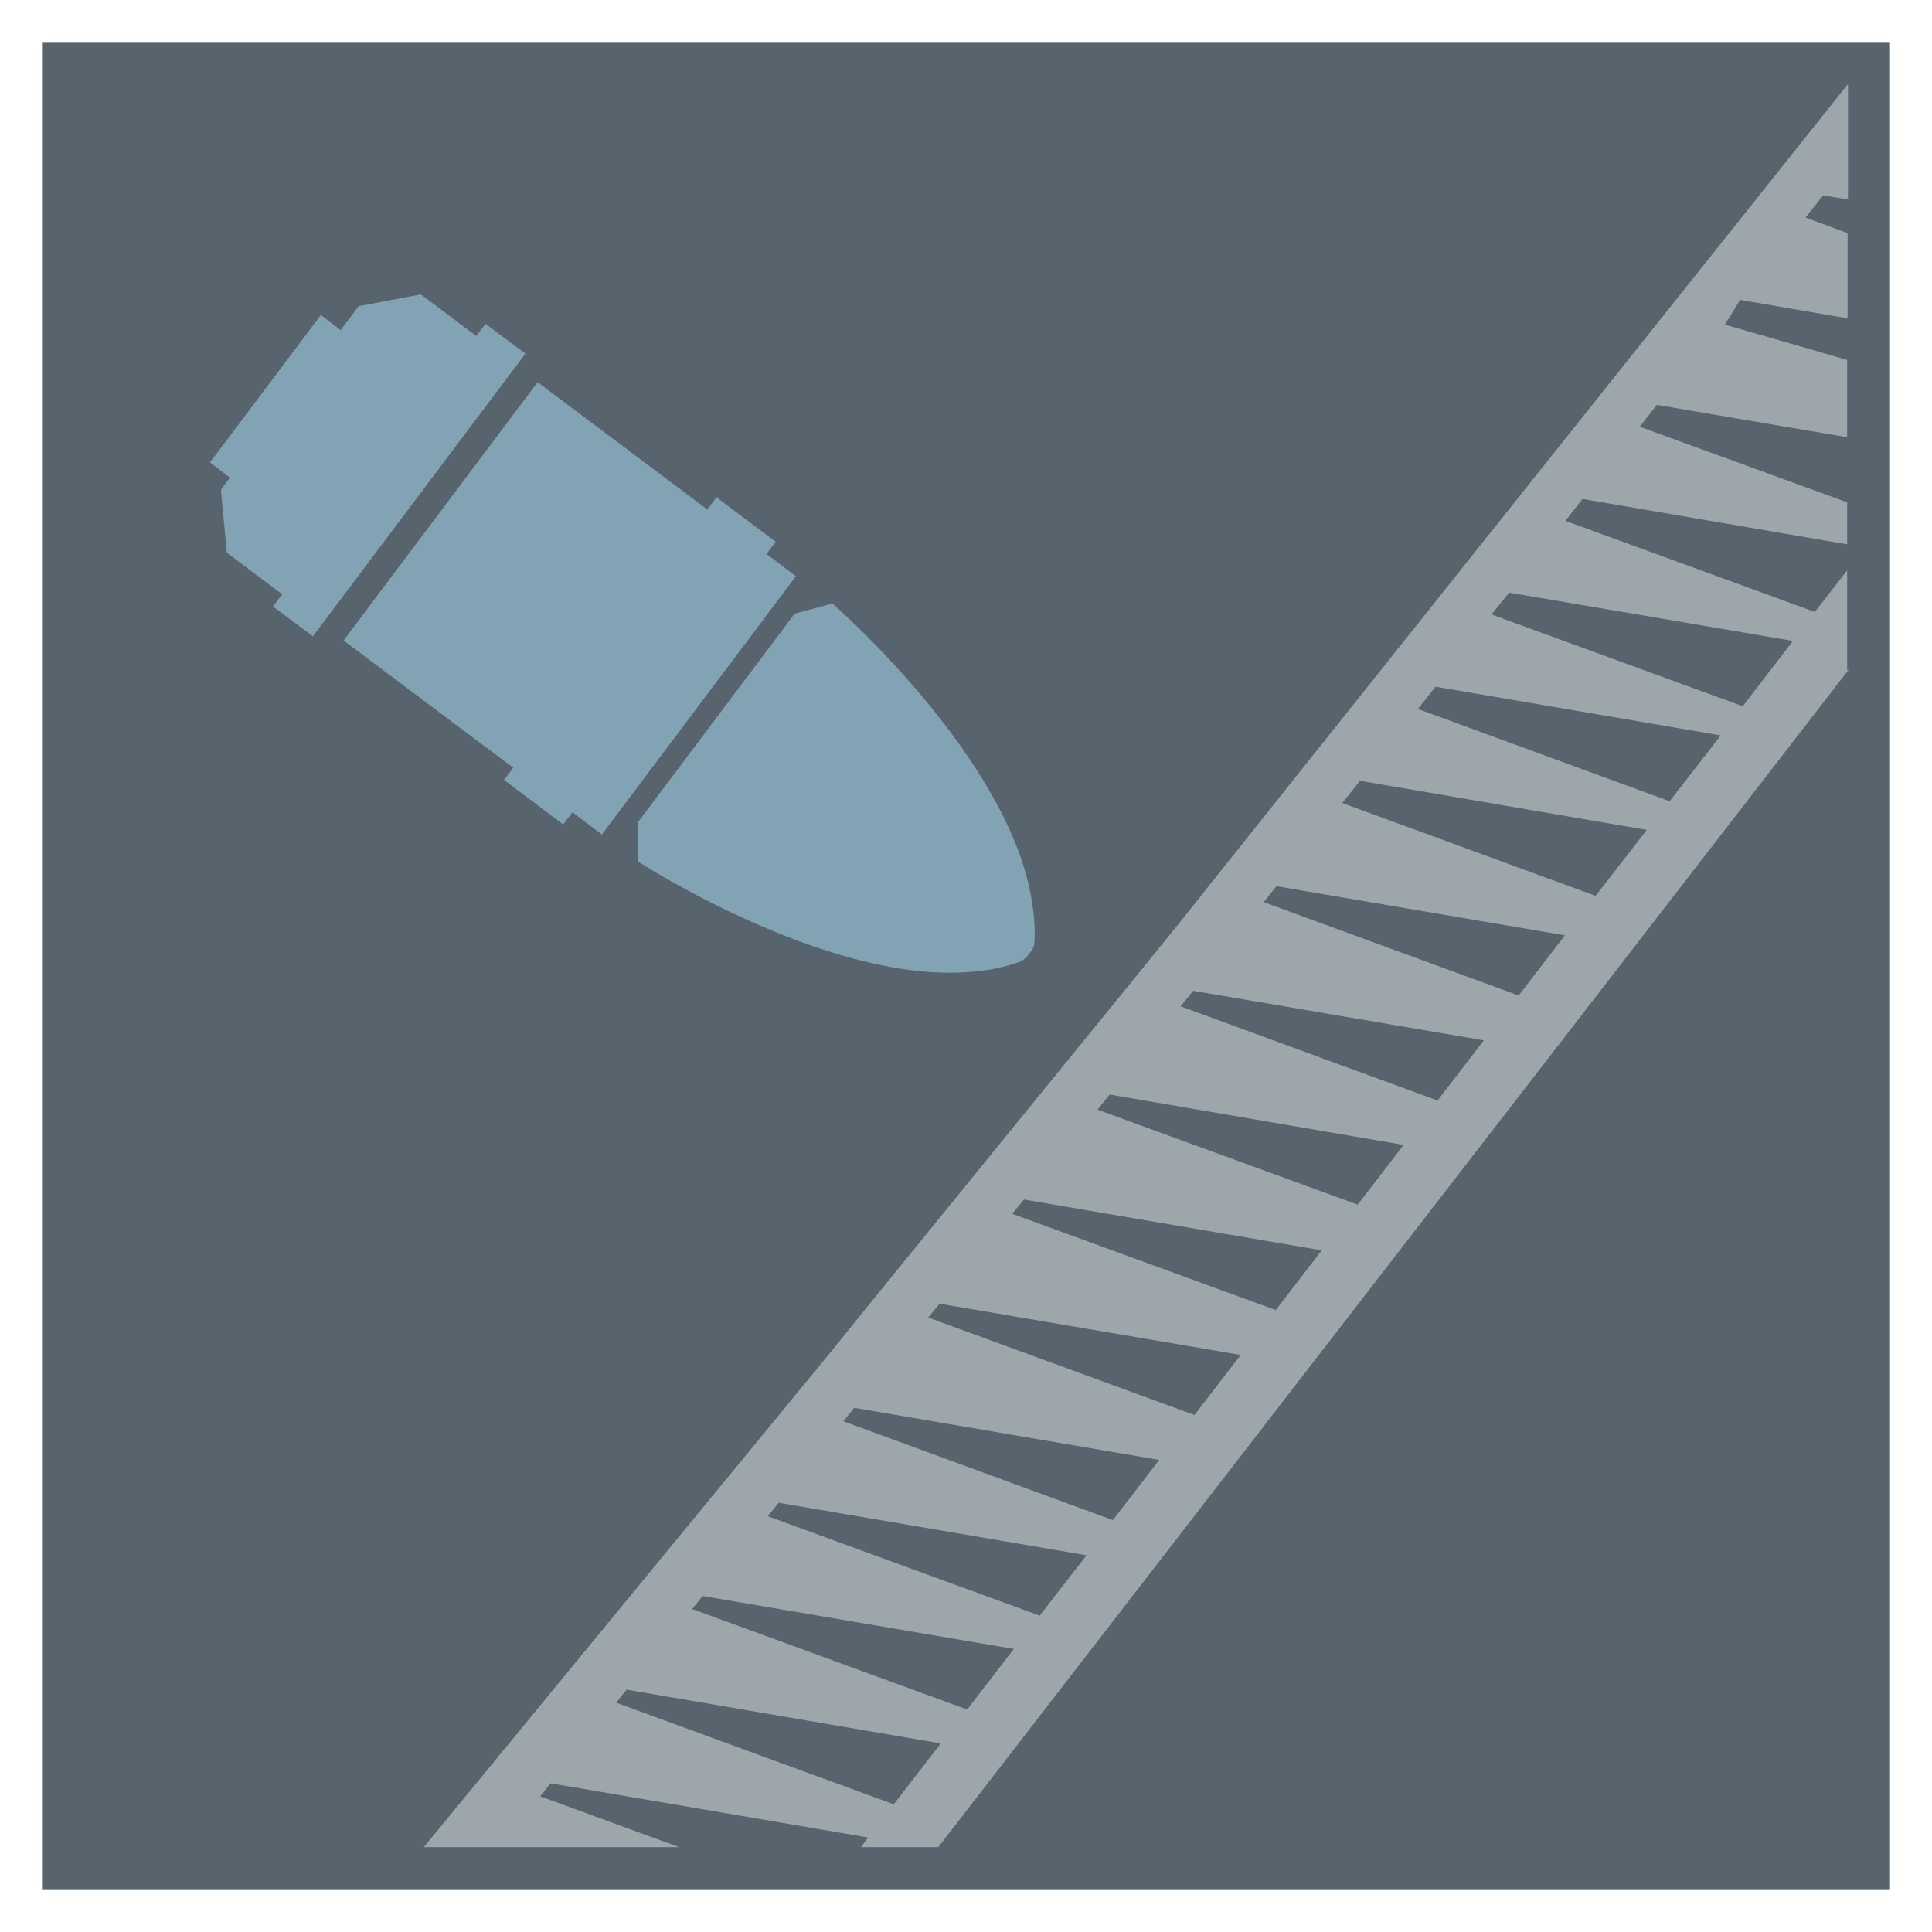
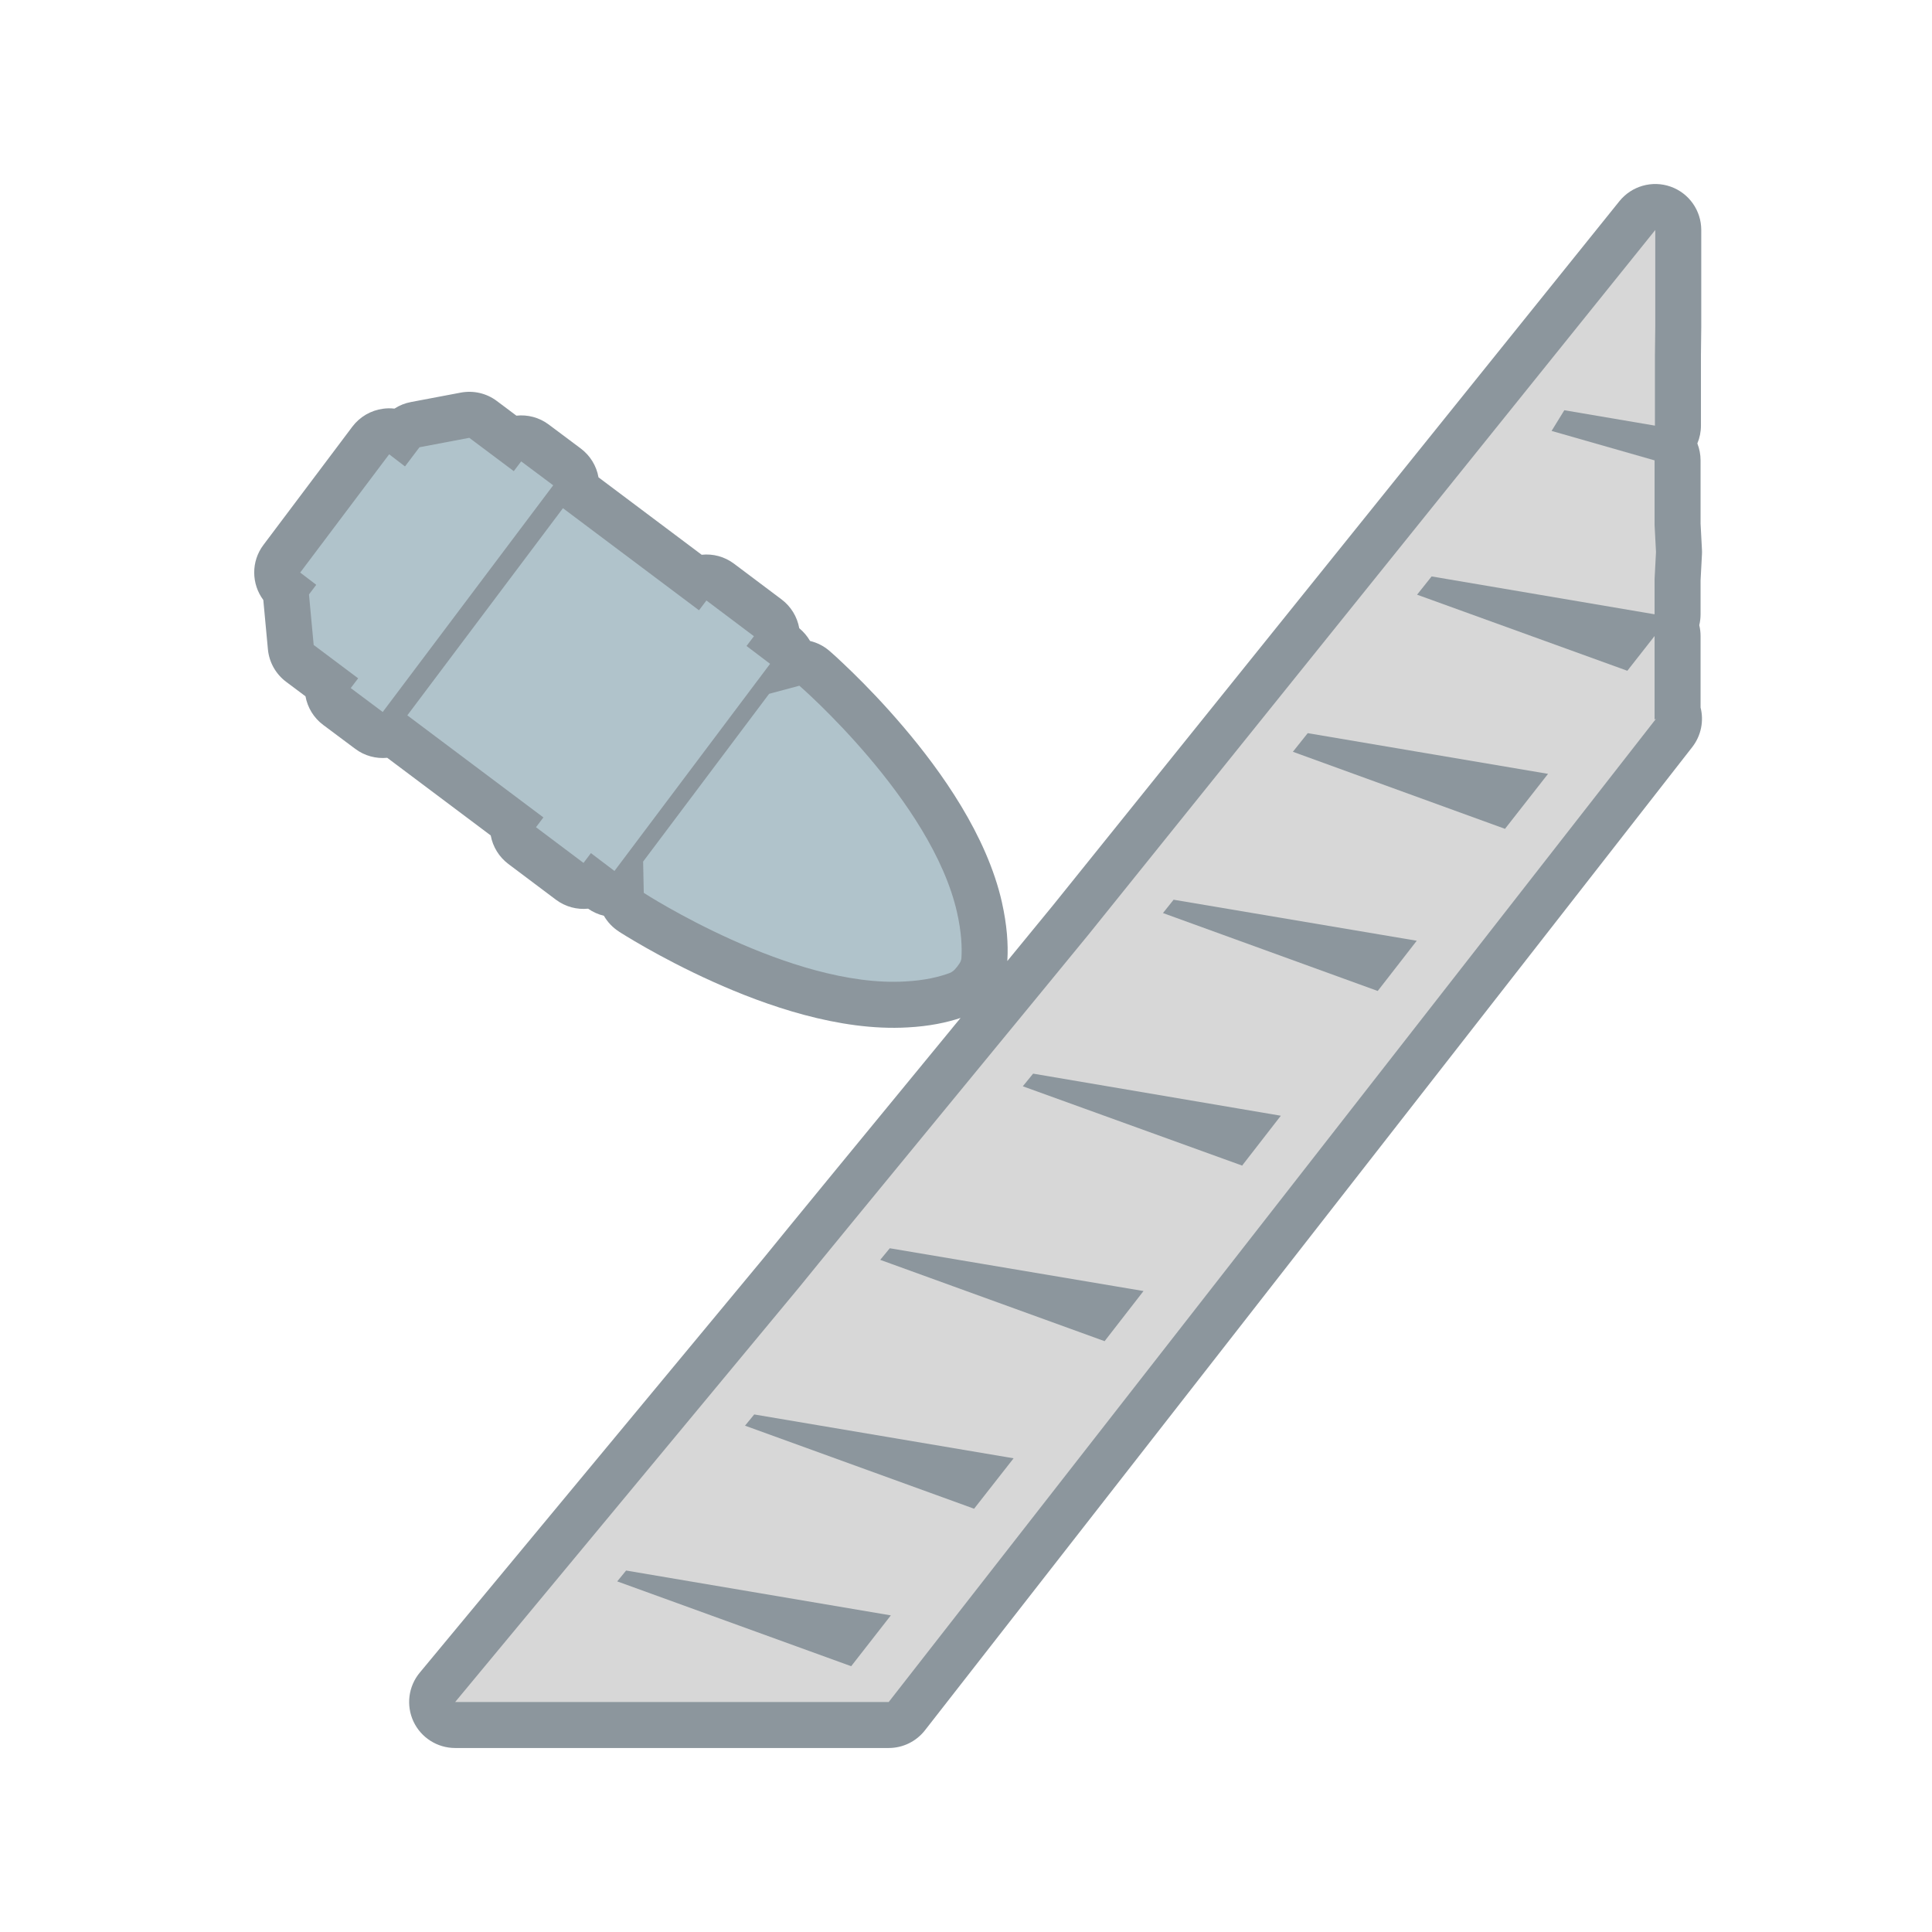
- <svg xmlns="http://www.w3.org/2000/svg" id="Layer_3" data-name="Layer 3" width="46" height="46" viewBox="0 0 46 46">
-   <defs>
-     <style>
-       .cls-1 {
-         fill: #10212f;
-         opacity: .7;
-       }
- 
-       .cls-1, .cls-2, .cls-3 {
-         stroke-width: 0px;
-       }
- 
-       .cls-2 {
-         fill: #82a3b3;
-       }
- 
-       .cls-2, .cls-3 {
-         fill-rule: evenodd;
-       }
- 
-       .cls-3 {
-         fill: #9da7ab;
-       }
-     </style>
-   </defs>
-   <rect class="cls-1" x="1" y="1" width="44" height="44" />
-   <path class="cls-3" d="m24.76,38.46l1.11-1.43-7.33-1.25-.26.32,6.48,2.37Zm5.61-7.26l1.1-1.43-7.09-1.21-.28.34,6.27,2.29Zm3.86-5l1.1-1.43-6.92-1.18c-.09.11-.19.23-.3.37l6.11,2.24Zm1.93-2.5l1.1-1.43-6.87-1.17-.3.38,6.06,2.22Zm-9.66,12.49l1.1-1.43-7.26-1.24-.26.32,6.41,2.35Zm11.49-14.86l1.22-1.57-6.83-1.17-.42.53,6.03,2.21Zm-9.55,12.36l1.1-1.43-7.17-1.22-.27.33,6.34,2.32Zm13.05-16.87l1.2-1.56-6.76-1.15-.42.52,5.97,2.18Zm-20.21,26.14l1.12-1.45-7.48-1.28-.25.31,6.61,2.42Zm1.75-2.26l1.11-1.44-7.41-1.26-.25.31,6.54,2.39Zm9.29-12.01l1.1-1.43-7-1.2-.29.36,6.19,2.26Zm7.44-9.62l1.21-1.56-6.79-1.16-.42.53,6,2.2Zm4.26-3.13l-21.68,28.04h-1.84l.17-.23-7.56-1.29-.25.31,3.31,1.21h-6.08l9.74-11.85c.69-.87,7.58-9.32,8.15-10.03L44,2v2.75l-.59-.1-.42.53,1,.37v2.03l-2.56-.44-.36.59,2.91.84v1.84l-4.53-.77-.41.52,4.94,1.8v1l-6.3-1.08-.41.52,5.94,2.17.77-.99v2.38Z" />
-   <path class="cls-2" d="m24.63,22.44c0,.08-.04.16-.09.22-.02.03-.04.06-.07.09-.05.07-.12.12-.19.15-.3.11-.73.22-1.32.25-3.39.2-7.76-2.63-7.76-2.63l-.02-.93,3.74-4.98.9-.24s3.93,3.41,4.68,6.73c.13.58.15,1.03.13,1.34ZM5.47,11.37l-.47-.36,2.64-3.51.47.36.43-.57,1.48-.28,1.32.99.22-.29.95.71-5.06,6.73-.95-.71.22-.29-1.32-.99-.14-1.5.21-.28Zm6.75,6.91l-4.04-3.03,4.62-6.15,4.04,3.03.22-.29,1.41,1.06-.22.29.7.53-4.62,6.15-.7-.53-.22.29-1.41-1.06.22-.29Z" />
+ <svg xmlns="http://www.w3.org/2000/svg" width="42" height="42" viewBox="0 0 42 42" fill="none">
+   <path fill-rule="evenodd" clip-rule="evenodd" d="M36.788 16.241C36.983 15.991 37.043 15.672 36.969 15.38V13.827C36.969 13.746 36.959 13.667 36.941 13.591C36.959 13.514 36.969 13.435 36.969 13.354V12.618L36.999 12.052C37.001 12.017 37.001 11.982 36.999 11.948L36.969 11.384V10.008C36.969 9.879 36.944 9.755 36.899 9.64C36.95 9.519 36.977 9.388 36.977 9.254V7.712L36.984 7.109V5C36.984 4.576 36.717 4.198 36.317 4.057C35.917 3.916 35.471 4.043 35.205 4.373L22.882 19.692L22.881 19.693C22.781 19.817 22.412 20.267 21.898 20.892C21.899 20.881 21.9 20.87 21.9 20.859C21.919 20.533 21.893 20.116 21.781 19.616L21.781 19.615C21.451 18.153 20.459 16.767 19.648 15.812C19.23 15.319 18.831 14.908 18.536 14.62C18.388 14.476 18.265 14.361 18.179 14.281C18.135 14.242 18.101 14.211 18.076 14.189L18.047 14.163L18.038 14.156L18.036 14.153L18.034 14.152C17.91 14.044 17.764 13.971 17.61 13.934C17.55 13.831 17.472 13.737 17.375 13.657C17.331 13.408 17.194 13.184 16.991 13.031L15.958 12.255C15.748 12.097 15.496 12.034 15.254 12.06L13.011 10.377C12.967 10.127 12.829 9.902 12.624 9.749L11.929 9.229C11.719 9.072 11.468 9.01 11.226 9.036L10.802 8.718C10.578 8.549 10.293 8.483 10.017 8.535L8.933 8.74C8.804 8.764 8.683 8.813 8.575 8.883C8.492 8.873 8.408 8.874 8.324 8.886C8.06 8.922 7.821 9.062 7.66 9.275L5.727 11.846C5.454 12.208 5.466 12.697 5.724 13.043L5.824 14.114C5.85 14.395 5.994 14.652 6.219 14.821L6.641 15.137C6.686 15.385 6.823 15.608 7.026 15.759L7.722 16.279C7.93 16.435 8.178 16.497 8.418 16.474L10.668 18.162C10.713 18.409 10.85 18.63 11.051 18.782L12.084 19.558C12.293 19.715 12.544 19.778 12.785 19.754C12.889 19.827 13.006 19.879 13.128 19.908C13.206 20.044 13.317 20.162 13.453 20.25L13.457 20.253L13.466 20.259L13.499 20.28C13.527 20.297 13.566 20.322 13.617 20.353C13.717 20.414 13.861 20.5 14.041 20.602C14.4 20.805 14.906 21.075 15.495 21.34C16.636 21.854 18.24 22.422 19.733 22.335C20.206 22.31 20.585 22.228 20.882 22.129C20.824 22.2 20.765 22.271 20.706 22.343L20.704 22.346C19.027 24.387 16.951 26.914 16.613 27.335L9.125 36.362C8.877 36.66 8.825 37.074 8.989 37.425C9.154 37.776 9.507 38 9.895 38H19.32C19.628 38 19.918 37.858 20.108 37.615L36.788 16.241ZM13.694 19.877L13.453 20.25C13.453 20.25 13.452 20.25 13.694 19.877ZM17.74 14.491C18.034 14.152 18.034 14.152 18.034 14.152Z" fill="#40515C" fill-opacity="0.6" />
+   <path fill-rule="evenodd" clip-rule="evenodd" d="M21.181 32.792L22.035 31.702L16.396 30.749L16.196 30.993L21.181 32.8V32.792ZM29.952 21.541L30.799 20.451L25.513 19.559L25.282 19.849L29.945 21.541H29.952ZM24.013 29.156L24.859 28.066L19.343 27.136L19.135 27.388L24.013 29.156ZM18.504 36.222L19.366 35.117L13.611 34.142L13.418 34.378L18.504 36.222ZM26.998 25.345L27.844 24.255L22.459 23.34L22.235 23.615L26.998 25.337V25.345ZM32.722 18.012L33.653 16.823L28.429 15.938L28.106 16.343L32.722 18.02V18.012ZM36 15.626L19.32 37H17.904H16.5H16H15.5H14.572H9.895L17.388 27.967C17.919 27.304 23.22 20.863 23.659 20.322L35.984 5V7.096L35.977 7.706V9.253L34.007 8.918L33.73 9.368L35.969 10.008V11.411L36 12L35.969 12.592V13.354L31.122 12.531L30.806 12.928L35.377 14.582L35.969 13.827V15.641L36 15.626Z" fill="#D7D7D7" />
+   <path fill-rule="evenodd" clip-rule="evenodd" d="M20.901 20.816C20.901 20.875 20.871 20.934 20.835 20.977C20.82 21 20.805 21.021 20.784 21.043C20.747 21.095 20.696 21.131 20.644 21.153C20.425 21.234 20.11 21.314 19.678 21.336C17.195 21.483 13.995 19.41 13.995 19.41L13.981 18.73L16.72 15.083L17.378 14.907C17.378 14.907 20.256 17.404 20.805 19.835C20.901 20.26 20.915 20.589 20.901 20.816ZM6.871 12.71L6.526 12.447L8.46 9.876L8.804 10.14L9.119 9.723L10.202 9.518L11.169 10.242L11.33 10.03L12.026 10.55L8.32 15.478L7.625 14.958L7.786 14.746L6.819 14.021L6.717 12.923L6.871 12.718V12.71ZM11.813 17.77L8.855 15.551L12.238 11.048L15.196 13.267L15.357 13.054L16.39 13.831L16.229 14.043L16.741 14.431L13.358 18.934L12.846 18.546L12.685 18.759L11.652 17.983L11.813 17.77Z" fill="#B0C3CB" />
</svg>
